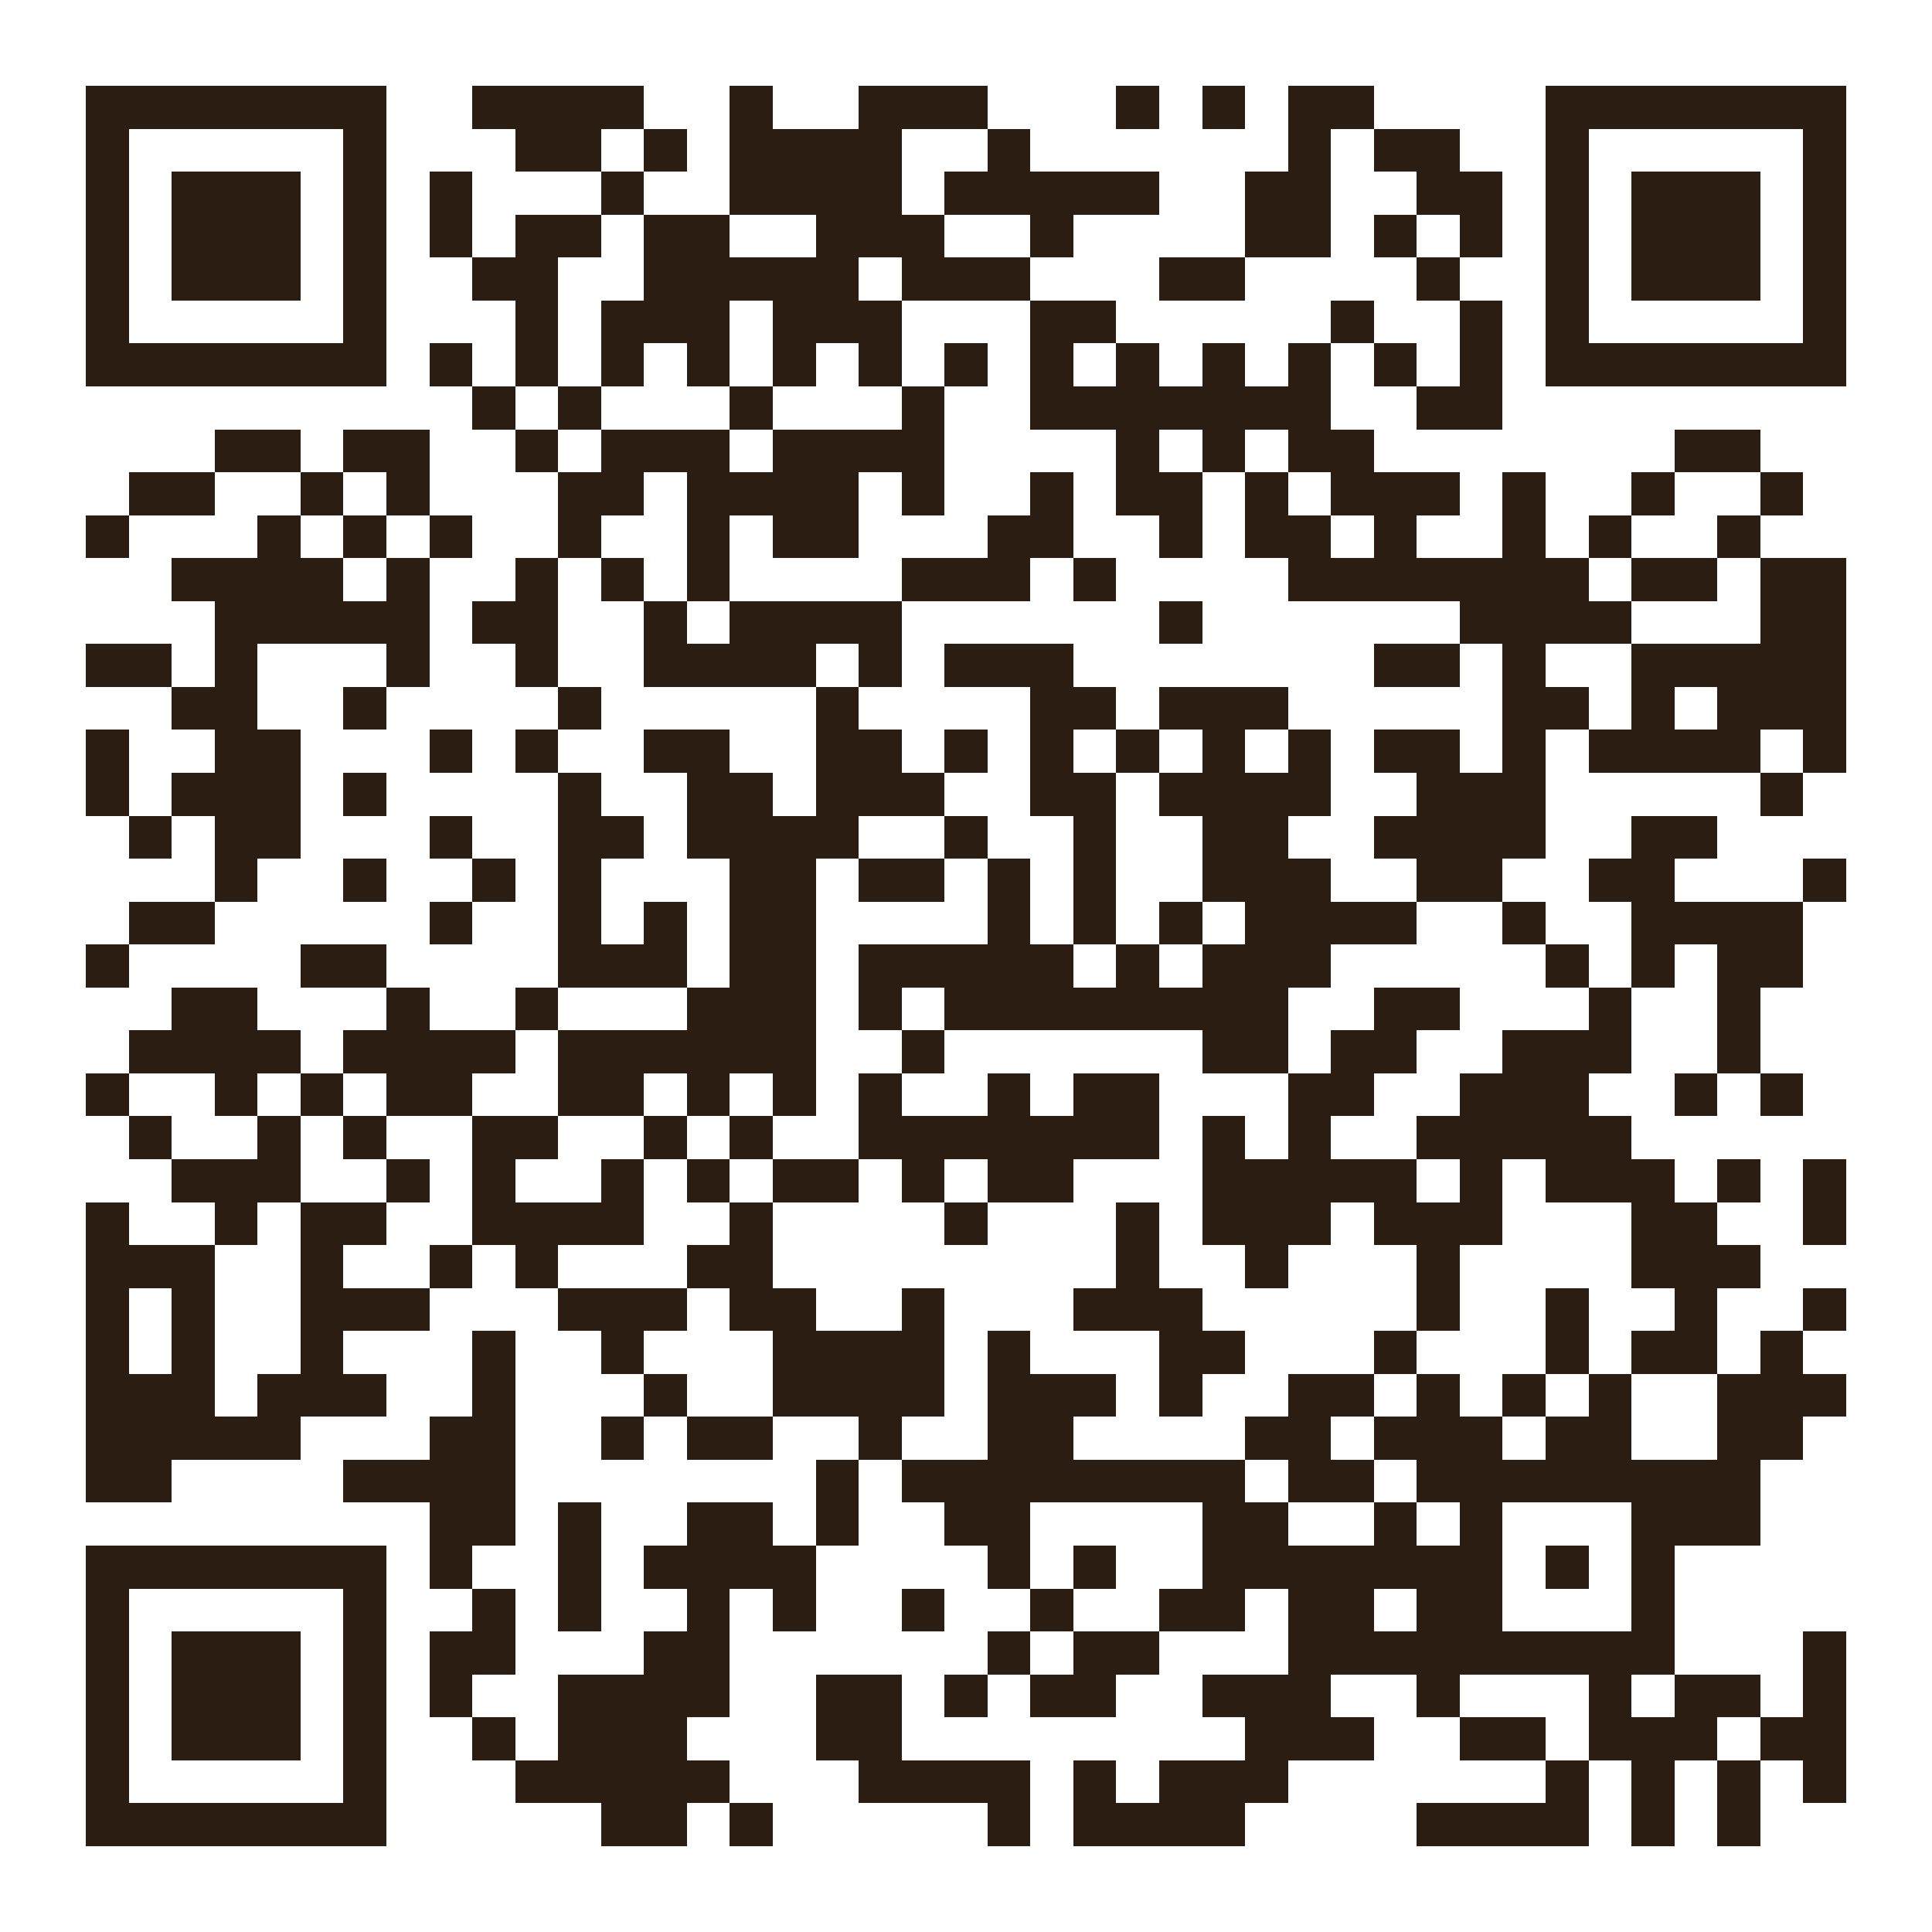
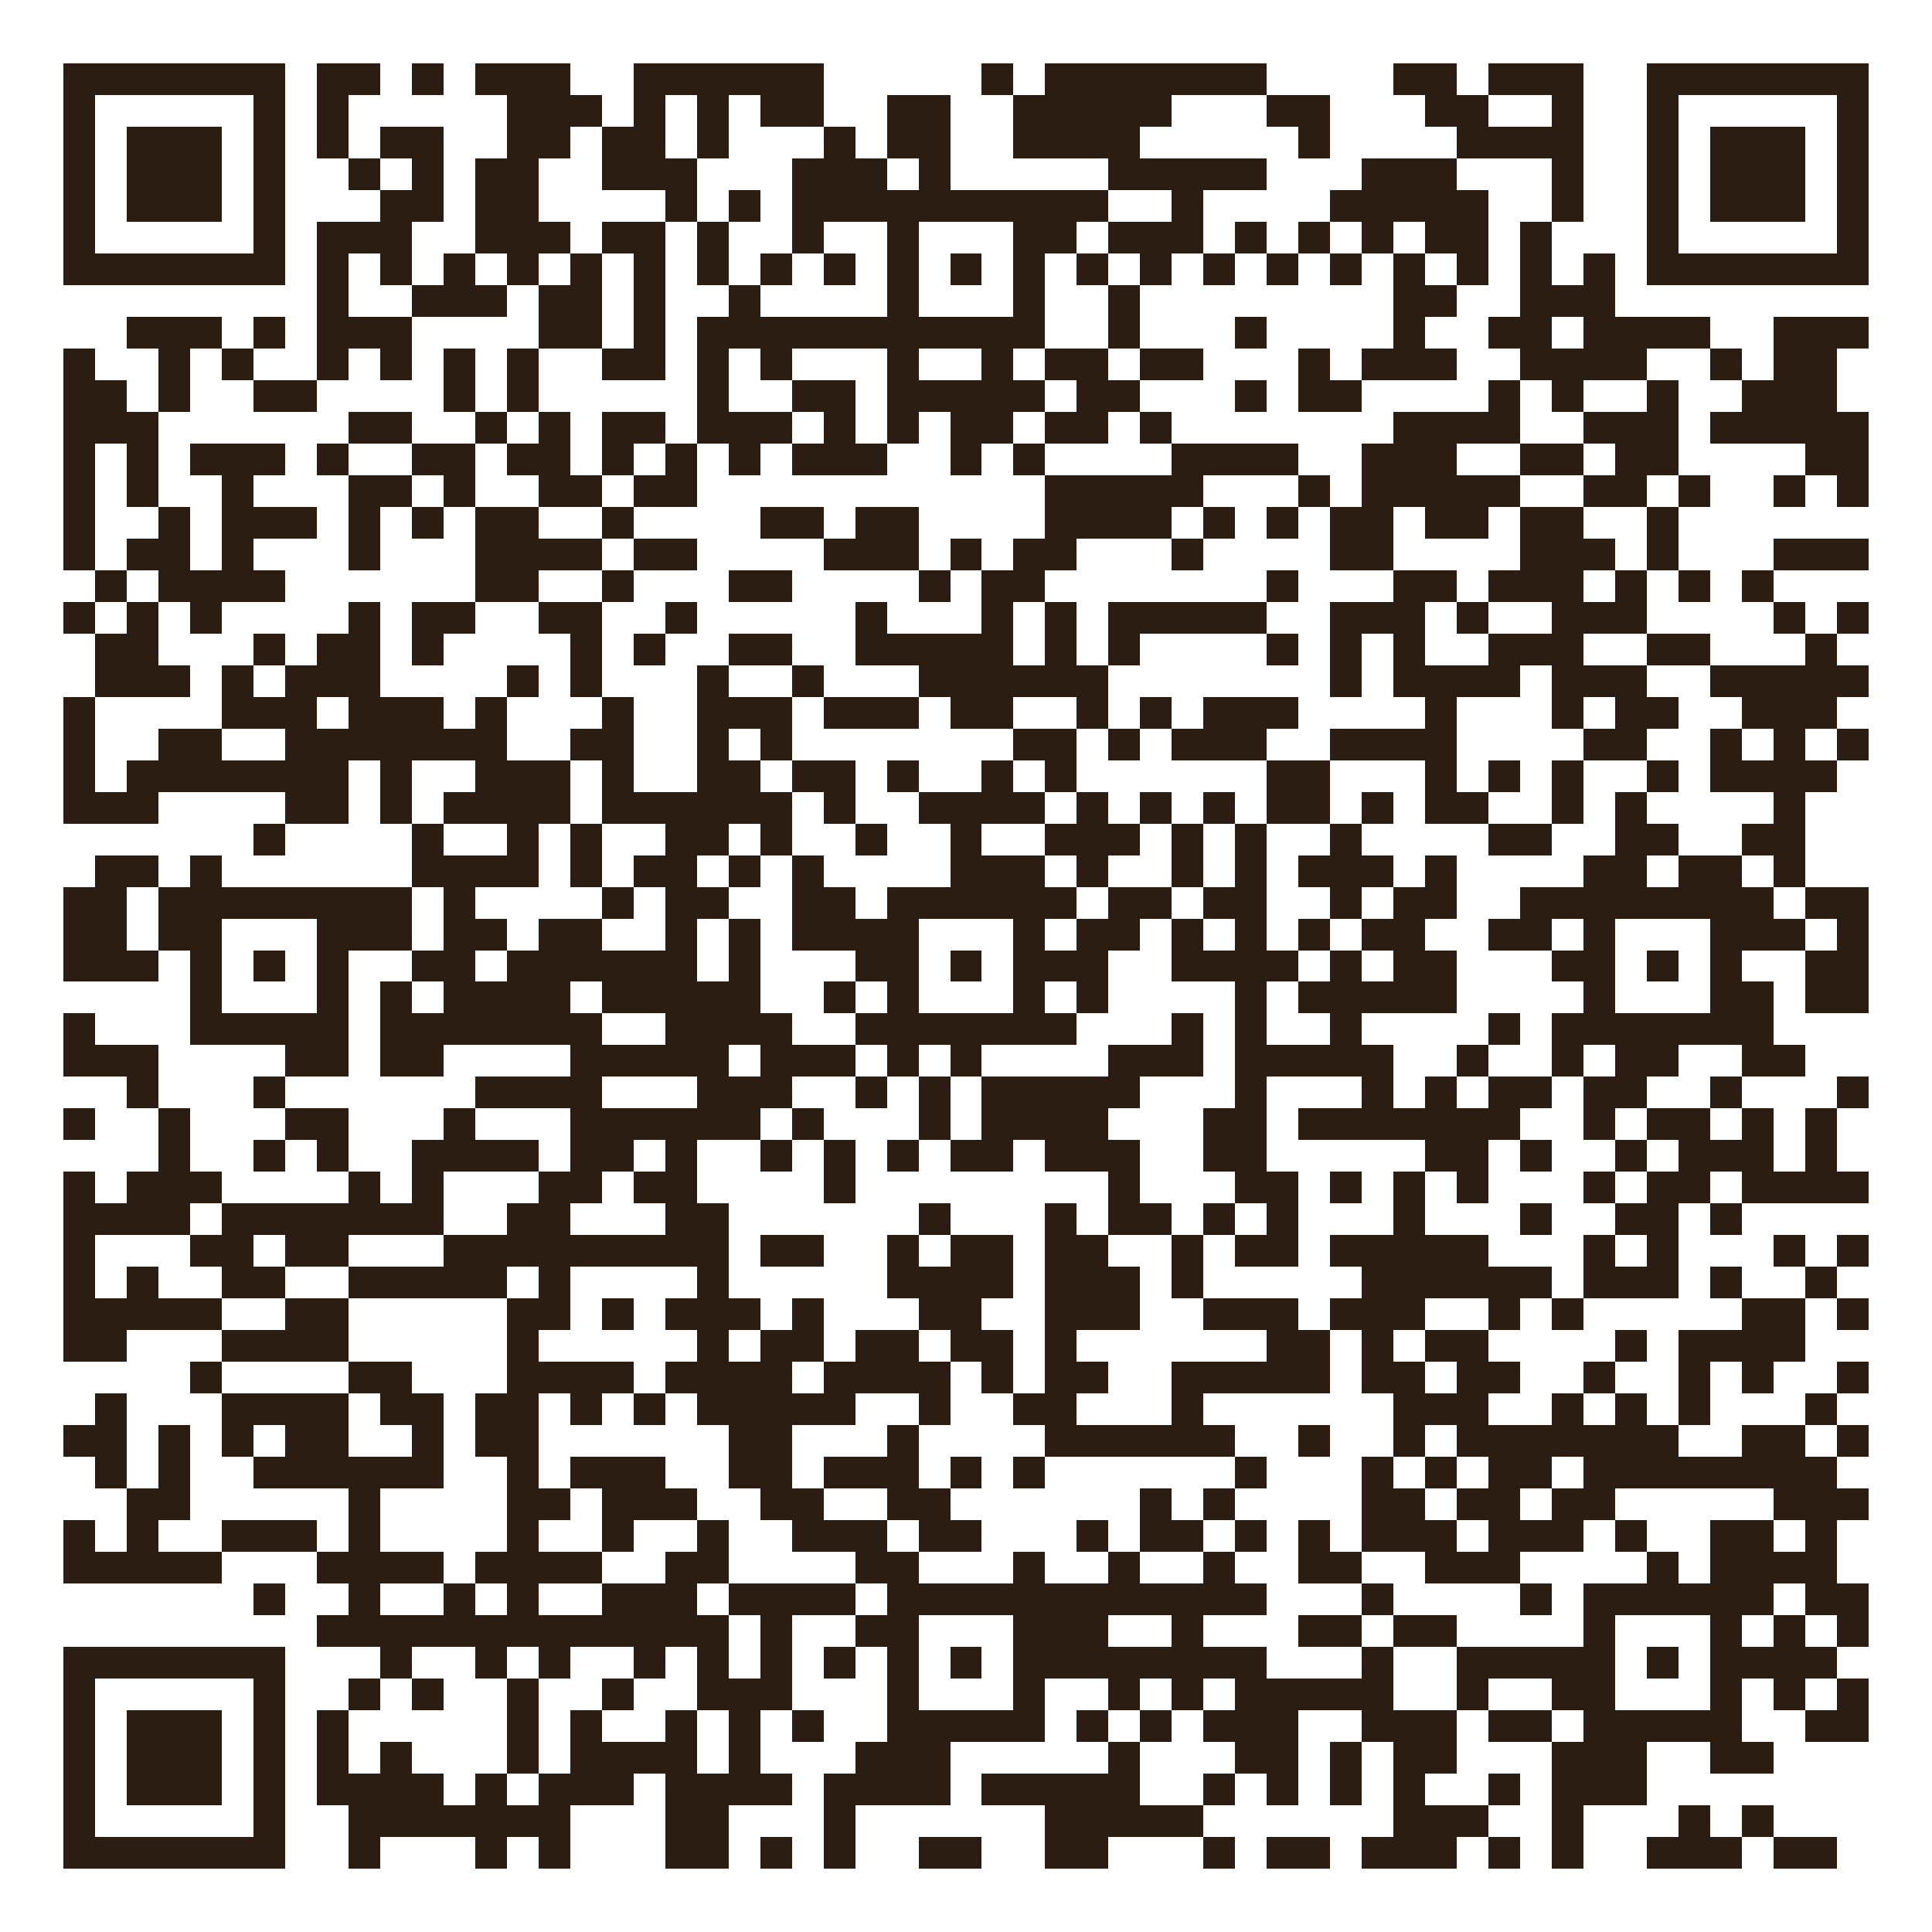
- <svg xmlns="http://www.w3.org/2000/svg" viewBox="0 0 45 45" shape-rendering="crispEdges">
-   <path fill="#ffffff" d="M0 0h45v45H0z" />
-   <path stroke="#2b1d12" d="M2 2.5h7m2 0h4m2 0h1m2 0h3m3 0h1m1 0h1m1 0h2m4 0h7M2 3.5h1m5 0h1m3 0h2m1 0h1m1 0h4m2 0h1m6 0h1m1 0h2m2 0h1m5 0h1M2 4.5h1m1 0h3m1 0h1m1 0h1m3 0h1m2 0h4m1 0h5m2 0h2m2 0h2m1 0h1m1 0h3m1 0h1M2 5.5h1m1 0h3m1 0h1m1 0h1m1 0h2m1 0h2m2 0h3m2 0h1m4 0h2m1 0h1m1 0h1m1 0h1m1 0h3m1 0h1M2 6.5h1m1 0h3m1 0h1m2 0h2m2 0h5m1 0h3m3 0h2m4 0h1m2 0h1m1 0h3m1 0h1M2 7.5h1m5 0h1m3 0h1m1 0h3m1 0h3m3 0h2m5 0h1m2 0h1m1 0h1m5 0h1M2 8.5h7m1 0h1m1 0h1m1 0h1m1 0h1m1 0h1m1 0h1m1 0h1m1 0h1m1 0h1m1 0h1m1 0h1m1 0h1m1 0h1m1 0h7M11 9.5h1m1 0h1m3 0h1m3 0h1m2 0h7m2 0h2M5 10.5h2m1 0h2m2 0h1m1 0h3m1 0h4m4 0h1m1 0h1m1 0h2m7 0h2M3 11.5h2m2 0h1m1 0h1m3 0h2m1 0h4m1 0h1m2 0h1m1 0h2m1 0h1m1 0h3m1 0h1m2 0h1m2 0h1M2 12.5h1m3 0h1m1 0h1m1 0h1m2 0h1m2 0h1m1 0h2m3 0h2m2 0h1m1 0h2m1 0h1m2 0h1m1 0h1m2 0h1M4 13.5h4m1 0h1m2 0h1m1 0h1m1 0h1m4 0h3m1 0h1m4 0h7m1 0h2m1 0h2M5 14.5h5m1 0h2m2 0h1m1 0h4m6 0h1m6 0h4m3 0h2M2 15.5h2m1 0h1m3 0h1m2 0h1m2 0h4m1 0h1m1 0h3m7 0h2m1 0h1m2 0h5M4 16.5h2m2 0h1m4 0h1m5 0h1m4 0h2m1 0h3m5 0h2m1 0h1m1 0h3M2 17.5h1m2 0h2m3 0h1m1 0h1m2 0h2m2 0h2m1 0h1m1 0h1m1 0h1m1 0h1m1 0h1m1 0h2m1 0h1m1 0h4m1 0h1M2 18.5h1m1 0h3m1 0h1m4 0h1m2 0h2m1 0h3m2 0h2m1 0h4m2 0h3m5 0h1M3 19.5h1m1 0h2m3 0h1m2 0h2m1 0h4m2 0h1m2 0h1m2 0h2m2 0h4m2 0h2M5 20.5h1m2 0h1m2 0h1m1 0h1m3 0h2m1 0h2m1 0h1m1 0h1m2 0h3m2 0h2m2 0h2m3 0h1M3 21.5h2m5 0h1m2 0h1m1 0h1m1 0h2m4 0h1m1 0h1m1 0h1m1 0h4m2 0h1m2 0h4M2 22.5h1m4 0h2m4 0h3m1 0h2m1 0h5m1 0h1m1 0h3m5 0h1m1 0h1m1 0h2M4 23.5h2m3 0h1m2 0h1m3 0h3m1 0h1m1 0h8m2 0h2m3 0h1m2 0h1M3 24.5h4m1 0h4m1 0h6m2 0h1m6 0h2m1 0h2m2 0h3m2 0h1M2 25.5h1m2 0h1m1 0h1m1 0h2m2 0h2m1 0h1m1 0h1m1 0h1m2 0h1m1 0h2m3 0h2m2 0h3m2 0h1m1 0h1M3 26.5h1m2 0h1m1 0h1m2 0h2m2 0h1m1 0h1m2 0h7m1 0h1m1 0h1m2 0h5M4 27.5h3m2 0h1m1 0h1m2 0h1m1 0h1m1 0h2m1 0h1m1 0h2m3 0h5m1 0h1m1 0h3m1 0h1m1 0h1M2 28.5h1m2 0h1m1 0h2m2 0h4m2 0h1m4 0h1m3 0h1m1 0h3m1 0h3m3 0h2m2 0h1M2 29.5h3m2 0h1m2 0h1m1 0h1m3 0h2m8 0h1m2 0h1m3 0h1m4 0h3M2 30.5h1m1 0h1m2 0h3m3 0h3m1 0h2m2 0h1m3 0h3m5 0h1m2 0h1m2 0h1m2 0h1M2 31.5h1m1 0h1m2 0h1m3 0h1m2 0h1m3 0h4m1 0h1m3 0h2m3 0h1m3 0h1m1 0h2m1 0h1M2 32.5h3m1 0h3m2 0h1m3 0h1m2 0h4m1 0h3m1 0h1m2 0h2m1 0h1m1 0h1m1 0h1m2 0h3M2 33.5h5m3 0h2m2 0h1m1 0h2m2 0h1m2 0h2m4 0h2m1 0h3m1 0h2m2 0h2M2 34.5h2m4 0h4m7 0h1m1 0h8m1 0h2m1 0h8M10 35.5h2m1 0h1m2 0h2m1 0h1m2 0h2m4 0h2m2 0h1m1 0h1m3 0h3M2 36.5h7m1 0h1m2 0h1m1 0h4m4 0h1m1 0h1m2 0h7m1 0h1m1 0h1M2 37.5h1m5 0h1m2 0h1m1 0h1m2 0h1m1 0h1m2 0h1m2 0h1m2 0h2m1 0h2m1 0h2m3 0h1M2 38.5h1m1 0h3m1 0h1m1 0h2m3 0h2m6 0h1m1 0h2m3 0h9m3 0h1M2 39.5h1m1 0h3m1 0h1m1 0h1m2 0h4m2 0h2m1 0h1m1 0h2m2 0h3m2 0h1m3 0h1m1 0h2m1 0h1M2 40.5h1m1 0h3m1 0h1m2 0h1m1 0h3m3 0h2m8 0h3m2 0h2m1 0h3m1 0h2M2 41.5h1m5 0h1m3 0h5m3 0h4m1 0h1m1 0h3m6 0h1m1 0h1m1 0h1m1 0h1M2 42.5h7m5 0h2m1 0h1m5 0h1m1 0h4m4 0h4m1 0h1m1 0h1" />
+ <svg xmlns="http://www.w3.org/2000/svg" viewBox="0 0 61 61" shape-rendering="crispEdges">
+   <path fill="#ffffff" d="M0 0h61v61H0z" />
+   <path stroke="#2b1d12" d="M2 2.5h7m1 0h2m1 0h1m1 0h3m2 0h6m5 0h1m1 0h7m4 0h2m1 0h3m2 0h7M2 3.5h1m5 0h1m1 0h1m5 0h3m1 0h1m1 0h1m1 0h2m2 0h2m2 0h5m3 0h2m3 0h2m2 0h1m2 0h1m5 0h1M2 4.5h1m1 0h3m1 0h1m1 0h1m1 0h2m2 0h2m1 0h2m1 0h1m3 0h1m1 0h2m2 0h4m5 0h1m4 0h4m2 0h1m1 0h3m1 0h1M2 5.5h1m1 0h3m1 0h1m2 0h1m1 0h1m1 0h2m2 0h3m3 0h3m1 0h1m5 0h5m3 0h3m3 0h1m2 0h1m1 0h3m1 0h1M2 6.5h1m1 0h3m1 0h1m3 0h2m1 0h2m4 0h1m1 0h1m1 0h10m2 0h1m4 0h5m2 0h1m2 0h1m1 0h3m1 0h1M2 7.5h1m5 0h1m1 0h3m2 0h3m1 0h2m1 0h1m2 0h1m2 0h1m3 0h2m1 0h3m1 0h1m1 0h1m1 0h1m1 0h2m1 0h1m3 0h1m5 0h1M2 8.5h7m1 0h1m1 0h1m1 0h1m1 0h1m1 0h1m1 0h1m1 0h1m1 0h1m1 0h1m1 0h1m1 0h1m1 0h1m1 0h1m1 0h1m1 0h1m1 0h1m1 0h1m1 0h1m1 0h1m1 0h1m1 0h1m1 0h7M10 9.5h1m2 0h3m1 0h2m1 0h1m2 0h1m4 0h1m3 0h1m2 0h1m8 0h2m2 0h3M4 10.5h3m1 0h1m1 0h3m4 0h2m1 0h1m1 0h11m2 0h1m3 0h1m4 0h1m2 0h2m1 0h4m2 0h3M2 11.5h1m2 0h1m1 0h1m2 0h1m1 0h1m1 0h1m1 0h1m2 0h2m1 0h1m1 0h1m3 0h1m2 0h1m1 0h2m1 0h2m3 0h1m1 0h3m2 0h4m2 0h1m1 0h2M2 12.5h2m1 0h1m2 0h2m4 0h1m1 0h1m5 0h1m2 0h2m1 0h5m1 0h2m3 0h1m1 0h2m4 0h1m1 0h1m2 0h1m2 0h3M2 13.5h3m6 0h2m2 0h1m1 0h1m1 0h2m1 0h3m1 0h1m1 0h1m1 0h2m1 0h2m1 0h1m7 0h4m2 0h3m1 0h5M2 14.5h1m1 0h1m1 0h3m1 0h1m2 0h2m1 0h2m1 0h1m1 0h1m1 0h1m1 0h3m2 0h1m1 0h1m4 0h4m2 0h3m2 0h2m1 0h2m4 0h2M2 15.5h1m1 0h1m2 0h1m3 0h2m1 0h1m2 0h2m1 0h2m11 0h5m3 0h1m1 0h5m2 0h2m1 0h1m2 0h1m1 0h1M2 16.5h1m2 0h1m1 0h3m1 0h1m1 0h1m1 0h2m2 0h1m4 0h2m1 0h2m4 0h4m1 0h1m1 0h1m1 0h2m1 0h2m1 0h2m2 0h1M2 17.5h1m1 0h2m1 0h1m3 0h1m3 0h4m1 0h2m4 0h3m1 0h1m1 0h2m3 0h1m4 0h2m4 0h3m1 0h1m3 0h3M3 18.5h1m1 0h4m6 0h2m2 0h1m3 0h2m4 0h1m1 0h2m7 0h1m3 0h2m1 0h3m1 0h1m1 0h1m1 0h1M2 19.5h1m1 0h1m1 0h1m4 0h1m1 0h2m2 0h2m2 0h1m5 0h1m3 0h1m1 0h1m1 0h5m2 0h3m1 0h1m2 0h3m4 0h1m1 0h1M3 20.5h2m3 0h1m1 0h2m1 0h1m4 0h1m1 0h1m2 0h2m2 0h5m1 0h1m1 0h1m4 0h1m1 0h1m1 0h1m2 0h3m2 0h2m3 0h1M3 21.5h3m1 0h1m1 0h3m4 0h1m1 0h1m3 0h1m2 0h1m3 0h6m7 0h1m1 0h4m1 0h3m2 0h5M2 22.5h1m4 0h3m1 0h3m1 0h1m3 0h1m2 0h3m1 0h3m1 0h2m2 0h1m1 0h1m1 0h3m4 0h1m3 0h1m1 0h2m2 0h3M2 23.5h1m2 0h2m2 0h7m2 0h2m2 0h1m1 0h1m7 0h2m1 0h1m1 0h3m2 0h4m4 0h2m2 0h1m1 0h1m1 0h1M2 24.5h1m1 0h7m1 0h1m2 0h3m1 0h1m2 0h2m1 0h2m1 0h1m2 0h1m1 0h1m6 0h2m3 0h1m1 0h1m1 0h1m2 0h1m1 0h4M2 25.5h3m4 0h2m1 0h1m1 0h4m1 0h6m1 0h1m2 0h4m1 0h1m1 0h1m1 0h1m1 0h2m1 0h1m1 0h2m2 0h1m1 0h1m4 0h1M8 26.5h1m4 0h1m2 0h1m1 0h1m2 0h2m1 0h1m2 0h1m2 0h1m2 0h3m1 0h1m1 0h1m2 0h1m4 0h2m2 0h2m2 0h2M3 27.5h2m1 0h1m6 0h4m1 0h1m1 0h2m1 0h1m1 0h1m4 0h3m1 0h1m2 0h1m1 0h1m1 0h3m1 0h1m4 0h2m1 0h2m1 0h1M2 28.5h2m1 0h8m1 0h1m4 0h1m1 0h2m2 0h2m1 0h6m1 0h2m1 0h2m2 0h1m1 0h2m2 0h8m1 0h2M2 29.5h2m1 0h2m3 0h3m1 0h2m1 0h2m2 0h1m1 0h1m1 0h4m3 0h1m1 0h2m1 0h1m1 0h1m1 0h1m1 0h2m2 0h2m1 0h1m3 0h3m1 0h1M2 30.5h3m1 0h1m1 0h1m1 0h1m2 0h2m1 0h6m1 0h1m3 0h2m1 0h1m1 0h3m2 0h4m1 0h1m1 0h2m3 0h2m1 0h1m1 0h1m2 0h2M6 31.5h1m3 0h1m1 0h1m1 0h4m1 0h5m2 0h1m1 0h1m3 0h1m1 0h1m4 0h1m1 0h5m4 0h1m3 0h2m1 0h2M2 32.5h1m3 0h5m1 0h7m2 0h4m2 0h7m3 0h1m1 0h1m2 0h1m4 0h1m1 0h7M2 33.5h3m4 0h2m1 0h2m4 0h5m1 0h3m1 0h1m1 0h1m4 0h3m1 0h5m2 0h1m2 0h1m1 0h2m2 0h2M4 34.5h1m3 0h1m6 0h4m3 0h3m2 0h1m1 0h1m1 0h5m3 0h1m3 0h1m1 0h1m1 0h2m1 0h2m2 0h1m3 0h1M2 35.5h1m2 0h1m3 0h2m3 0h1m3 0h6m1 0h1m3 0h1m1 0h4m3 0h2m1 0h7m2 0h1m1 0h2m1 0h1m1 0h1M5 36.5h1m2 0h1m1 0h1m2 0h4m1 0h2m1 0h1m2 0h1m1 0h1m1 0h1m1 0h2m1 0h3m2 0h2m5 0h2m1 0h1m2 0h1m1 0h3m1 0h1M2 37.5h1m1 0h3m4 0h1m1 0h1m3 0h2m1 0h2m4 0h1m8 0h1m3 0h2m1 0h1m1 0h1m1 0h1m3 0h1m1 0h2m1 0h4M2 38.5h4m1 0h7m2 0h2m3 0h2m6 0h1m3 0h1m1 0h2m1 0h1m1 0h1m3 0h1m3 0h1m2 0h2m1 0h1M2 39.5h1m3 0h2m1 0h2m3 0h9m1 0h2m2 0h1m1 0h2m1 0h2m2 0h1m1 0h2m1 0h5m3 0h1m1 0h1m3 0h1m1 0h1M2 40.5h1m1 0h1m2 0h2m2 0h5m1 0h1m4 0h1m5 0h4m1 0h3m1 0h1m5 0h6m1 0h3m1 0h1m2 0h1M2 41.5h5m2 0h2m5 0h2m1 0h1m1 0h3m1 0h1m3 0h2m2 0h3m2 0h3m1 0h3m2 0h1m1 0h1m5 0h2m1 0h1M2 42.5h2m3 0h4m5 0h1m5 0h1m1 0h2m1 0h2m1 0h2m1 0h1m6 0h2m1 0h1m1 0h2m4 0h1m1 0h4M6 43.5h1m4 0h2m3 0h4m1 0h4m1 0h4m1 0h1m1 0h2m2 0h5m1 0h2m1 0h2m2 0h1m2 0h1m1 0h1m2 0h1M3 44.5h1m3 0h4m1 0h2m1 0h2m1 0h1m1 0h1m1 0h5m2 0h1m2 0h2m3 0h1m6 0h3m2 0h1m1 0h1m1 0h1m3 0h1M2 45.5h2m1 0h1m1 0h1m1 0h2m2 0h1m1 0h2m6 0h2m3 0h1m4 0h6m2 0h1m2 0h1m1 0h7m2 0h2m1 0h1M3 46.5h1m1 0h1m2 0h6m2 0h1m1 0h3m2 0h2m1 0h3m1 0h1m1 0h1m6 0h1m3 0h1m1 0h1m1 0h2m1 0h8M4 47.5h2m5 0h1m4 0h2m1 0h3m2 0h2m2 0h2m6 0h1m1 0h1m4 0h2m1 0h2m1 0h2m5 0h3M2 48.5h1m1 0h1m2 0h3m1 0h1m4 0h1m2 0h1m2 0h1m2 0h3m1 0h2m3 0h1m1 0h2m1 0h1m1 0h1m1 0h3m1 0h3m1 0h1m2 0h2m1 0h1M2 49.5h5m3 0h4m1 0h4m2 0h2m4 0h2m3 0h1m2 0h1m2 0h1m2 0h2m2 0h3m4 0h1m1 0h4M8 50.5h1m2 0h1m2 0h1m1 0h1m2 0h3m1 0h4m1 0h12m3 0h1m4 0h1m1 0h6m1 0h2M10 51.5h13m1 0h1m2 0h2m3 0h3m2 0h1m3 0h2m1 0h2m4 0h1m3 0h1m1 0h1m1 0h1M2 52.5h7m3 0h1m2 0h1m1 0h1m2 0h1m1 0h1m1 0h1m1 0h1m1 0h1m1 0h1m1 0h8m3 0h1m2 0h5m1 0h1m1 0h4M2 53.5h1m5 0h1m2 0h1m1 0h1m2 0h1m2 0h1m2 0h3m3 0h1m3 0h1m2 0h1m1 0h1m1 0h5m2 0h1m2 0h2m3 0h1m1 0h1m1 0h1M2 54.5h1m1 0h3m1 0h1m1 0h1m5 0h1m1 0h1m2 0h1m1 0h1m1 0h1m2 0h5m1 0h1m1 0h1m1 0h3m2 0h3m1 0h2m1 0h5m2 0h2M2 55.5h1m1 0h3m1 0h1m1 0h1m1 0h1m3 0h1m1 0h4m1 0h1m3 0h3m5 0h1m3 0h2m1 0h1m1 0h2m3 0h3m2 0h2M2 56.5h1m1 0h3m1 0h1m1 0h4m1 0h1m1 0h3m1 0h4m1 0h4m1 0h5m2 0h1m1 0h1m1 0h1m1 0h1m2 0h1m1 0h3M2 57.5h1m5 0h1m2 0h7m3 0h2m3 0h1m6 0h5m6 0h3m2 0h1m3 0h1m1 0h1M2 58.5h7m2 0h1m3 0h1m1 0h1m3 0h2m1 0h1m1 0h1m2 0h2m2 0h2m3 0h1m1 0h2m1 0h3m1 0h1m1 0h1m2 0h3m1 0h2" />
</svg>
